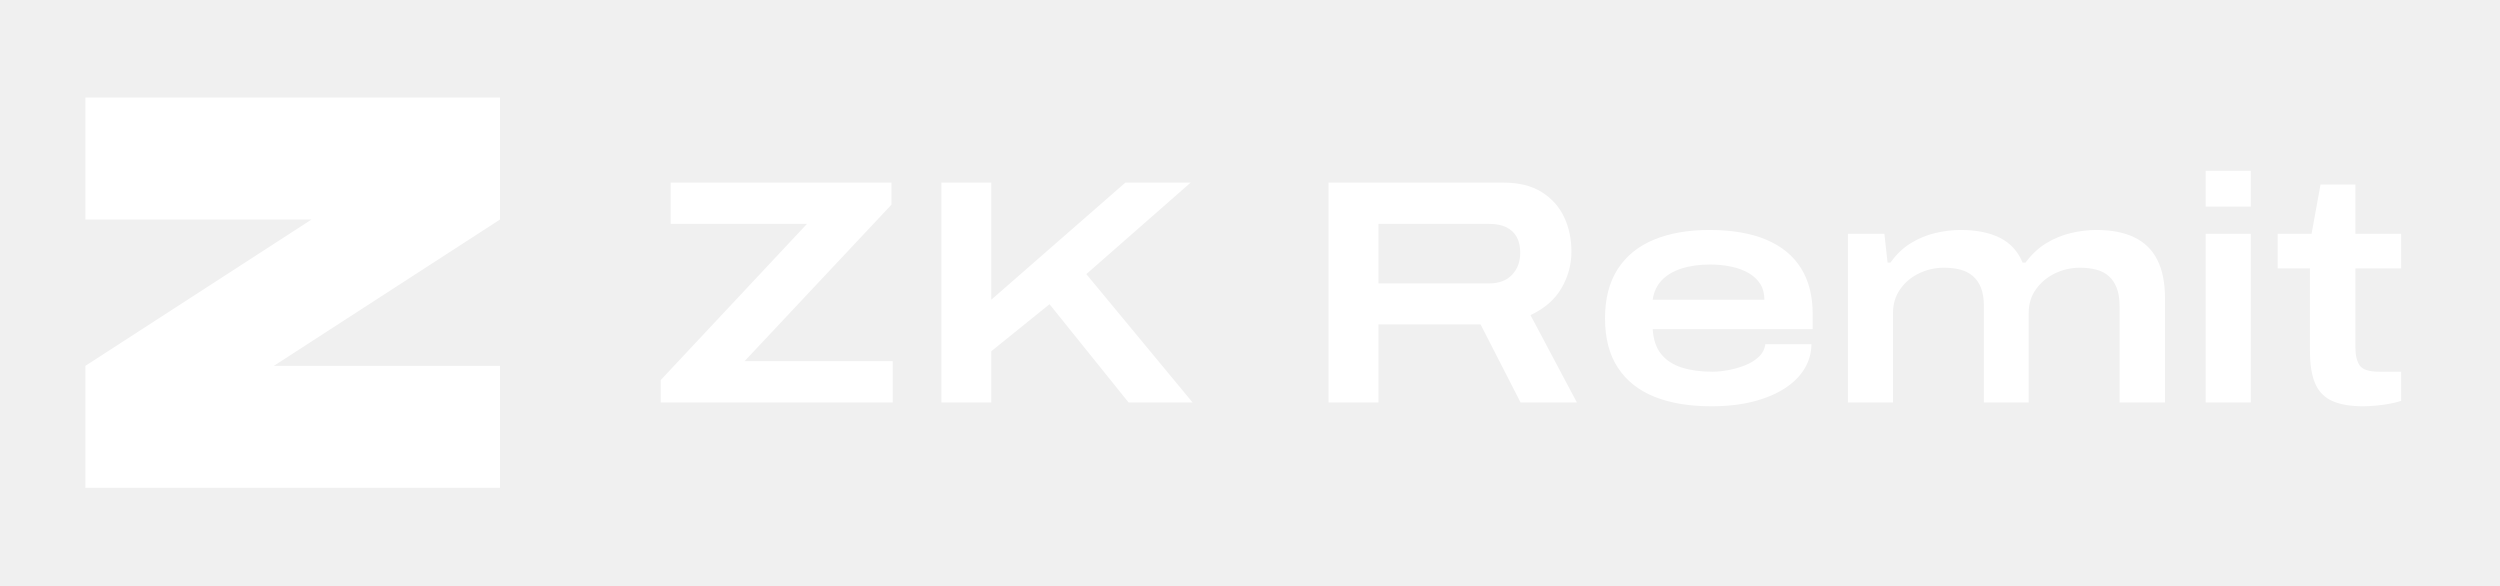
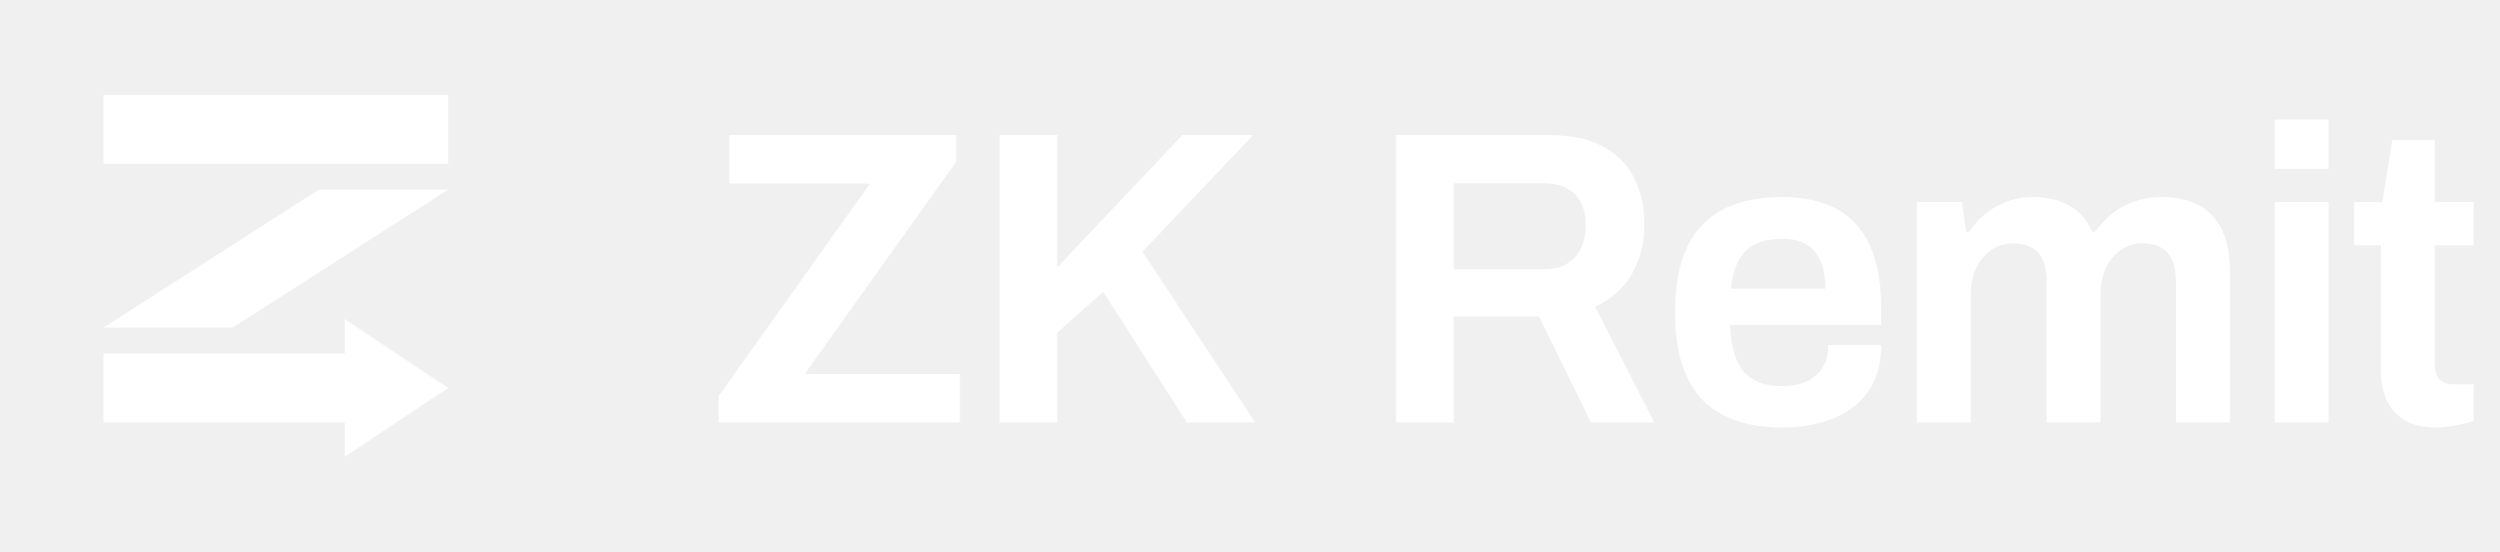
- <svg xmlns="http://www.w3.org/2000/svg" viewBox="0 0 205.0 48" role="img" aria-label="ZK Remit">
-   <g fill="#fff">
-     <path d="M7 8H41V18L22.455 30H41V40H7V30L25.545 18H7Z" />
-     <path transform="translate(53 33.00)" d="M1.181 0.0V-1.837L13.172 -14.641H1.994V-18.026H20.099V-16.216L8.055 -3.385H20.204V0.0Z M24.192 0.0V-18.026H28.286V-8.423L39.28 -18.026H44.633L36.079 -10.522L44.79 0.0H39.542L33.061 -8.055L28.286 -4.198V0.0Z  M55.942 0.0V-18.026H70.268Q72.184 -18.026 73.417 -17.252Q74.65 -16.478 75.254 -15.206Q75.857 -13.933 75.857 -12.359Q75.857 -10.758 75.031 -9.354Q74.204 -7.95 72.499 -7.163L76.303 0.0H71.685L68.405 -6.402H60.035V0.0ZM60.035 -9.761H69.114Q70.321 -9.761 70.99 -10.469Q71.659 -11.178 71.659 -12.28Q71.659 -13.041 71.37 -13.566Q71.082 -14.09 70.517 -14.366Q69.953 -14.641 69.114 -14.641H60.035Z M87.324 0.315Q84.621 0.315 82.679 -0.459Q80.738 -1.233 79.675 -2.834Q78.612 -4.434 78.612 -6.901Q78.612 -9.315 79.649 -10.929Q80.685 -12.542 82.614 -13.343Q84.542 -14.143 87.166 -14.143Q89.948 -14.143 91.837 -13.343Q93.726 -12.542 94.684 -11.007Q95.641 -9.472 95.641 -7.242V-6.009H82.522Q82.601 -4.723 83.217 -3.962Q83.834 -3.201 84.91 -2.86Q85.985 -2.519 87.402 -2.519Q88.006 -2.519 88.714 -2.65Q89.423 -2.781 90.092 -3.044Q90.761 -3.306 91.22 -3.739Q91.679 -4.172 91.758 -4.776H95.536Q95.536 -3.726 94.985 -2.794Q94.434 -1.863 93.372 -1.168Q92.309 -0.472 90.787 -0.079Q89.265 0.315 87.324 0.315ZM82.522 -8.423H91.679Q91.679 -9.184 91.338 -9.722Q90.997 -10.259 90.38 -10.614Q89.764 -10.968 88.95 -11.138Q88.137 -11.309 87.245 -11.309Q85.907 -11.309 84.883 -10.981Q83.86 -10.653 83.257 -10.01Q82.653 -9.367 82.522 -8.423Z M98.528 0.0V-13.828H101.519L101.781 -11.466H102.017Q102.752 -12.49 103.697 -13.067Q104.641 -13.644 105.704 -13.894Q106.767 -14.143 107.764 -14.143Q109.706 -14.143 110.991 -13.5Q112.277 -12.857 112.854 -11.466H113.09Q113.851 -12.49 114.809 -13.067Q115.767 -13.644 116.829 -13.894Q117.892 -14.143 118.915 -14.143Q120.752 -14.143 122.012 -13.539Q123.271 -12.936 123.901 -11.69Q124.531 -10.443 124.531 -8.528V0.0H120.805V-7.898Q120.805 -8.79 120.569 -9.394Q120.332 -9.997 119.913 -10.364Q119.493 -10.732 118.889 -10.889Q118.286 -11.047 117.551 -11.047Q116.475 -11.047 115.517 -10.587Q114.56 -10.128 113.956 -9.289Q113.353 -8.449 113.353 -7.347V0.0H109.679V-7.898Q109.679 -8.79 109.443 -9.394Q109.207 -9.997 108.774 -10.364Q108.341 -10.732 107.751 -10.889Q107.16 -11.047 106.399 -11.047Q105.324 -11.047 104.366 -10.587Q103.408 -10.128 102.818 -9.289Q102.227 -8.449 102.227 -7.347V0.0Z M127.863 -16.058V-18.997H131.563V-16.058ZM127.863 0.0V-13.828H131.563V0.0Z M140.773 0.315Q139.251 0.315 138.28 -0.105Q137.309 -0.525 136.863 -1.509Q136.417 -2.493 136.417 -4.198V-10.994H133.767V-13.828H136.548L137.283 -17.869H140.143V-13.828H143.895V-10.994H140.143V-4.513Q140.143 -3.542 140.497 -3.031Q140.851 -2.519 142.111 -2.519H143.895V-0.131Q143.528 0.0 142.964 0.105Q142.399 0.21 141.809 0.262Q141.219 0.315 140.773 0.315Z" />
+ <svg xmlns="http://www.w3.org/2000/svg" viewBox="0 0 290 64" role="img" aria-label="ZK Remit">
+   <path fill="#FFFFFF" d="M12 11H52V19.0H12Z" />
+   <path fill="#FFFFFF" d="M37 22.0H52L27 38.0H12Z M12 41H40V37L52 45L40 53V49.0H12Z" />
+   <g fill="#FFFFFF" transform="translate(82 49)">
+     <path transform="translate(0.00 0) scale(0.04857143 -0.04857143)" d="M28.565 0V62.783L390.477 570.477H54.391V686.174H596.263V622.478L234.35 115.697H605.176V0Z" />
+     <path transform="translate(30.31 0) scale(0.04857143 -0.04857143)" d="M75.826 0V686.174H213.741V370.261L512.609 686.174H681.611L417.264 407.739L686.611 0H523.305L323.437 311.781L213.741 214.303V0Z" />
+   </g>
+   <g fill="#FFFFFF" transform="translate(158.31 49)">
+     <path transform="translate(0.00 0) scale(0.04857143 -0.04857143)" d="M75.826 0V686.174H442.914Q519.001 686.174 569.132 659.739Q619.262 633.304 644.349 585.13Q669.436 536.956 669.436 472.565Q669.436 405.652 639.349 354.152Q609.262 302.652 551.697 276.217L693.088 0H541.869L417.695 252.913H213.741V0ZM213.741 365.74H429Q476.913 365.74 503.13 394Q529.347 422.261 529.347 471.782Q529.347 503.739 517.695 525.673Q506.043 547.608 483.826 559.391Q461.609 571.173 429 571.173H213.741Z" />
+     <path transform="translate(34.19 0) scale(0.04857143 -0.04857143)" d="M295.697 -12Q210.74 -12 153.566 17.5Q96.392 47 67.565 108.0Q38.739 169 38.739 263.087Q38.739 357.913 67.522 418.457Q96.305 479 153.218 508.587Q210.131 538.174 294.653 538.174Q372.305 538.174 425.11 509.587Q477.915 481 504.698 421.826Q531.48 362.652 531.48 268.565V232.739H170.175Q172.001 184.87 184.784 152.022Q197.566 119.174 224.719 102.935Q251.871 86.696 296.262 86.696Q319.61 86.696 339.479 92.696Q359.349 98.696 374.044 111.022Q388.74 123.348 396.936 141.913Q405.131 160.479 405.131 184.696H531.48Q531.48 134.957 513.937 97.87Q496.393 60.783 464.502 36.565Q432.611 12.348 389.61 0.174Q346.61 -12 295.697 -12ZM172.088 319.435H398.044Q398.044 351.391 390.675 373.826Q383.305 396.26 369.979 410.956Q356.653 425.652 337.87 432.108Q319.088 438.565 295.349 438.565Q256.871 438.565 230.762 425.739Q204.653 412.913 190.827 386.565Q177.001 360.217 172.088 319.435Z" />
+     <path transform="translate(61.01 0) scale(0.04857143 -0.04857143)" d="M64.565 0V526.174H171.871L182.132 455.391H189.132Q206.305 479.913 228.827 498.587Q251.349 517.261 280.284 527.717Q309.219 538.174 343.306 538.174Q390.611 538.174 426.958 518.783Q463.306 499.391 483.219 455.391H490.219Q507.393 479.913 530.785 498.587Q554.176 517.261 584.437 527.717Q614.698 538.174 649.611 538.174Q697.829 538.174 734.177 520.609Q770.524 503.043 791.394 463.608Q812.263 424.174 812.263 359.347V0H683.566V334.434Q683.566 360.565 677.74 378.63Q671.914 396.695 661.632 407.151Q651.349 417.608 636.154 422.651Q620.958 427.695 603.219 427.695Q574.654 427.695 552.089 412.086Q529.524 396.478 516.371 369.304Q503.219 342.13 503.219 306.348V0H374.522V334.434Q374.522 360.565 368.696 378.63Q362.87 396.695 352.588 407.151Q342.305 417.608 327.109 422.651Q311.914 427.695 294.175 427.695Q265.61 427.695 242.632 412.086Q219.653 396.478 206.458 369.304Q193.262 342.13 193.262 306.348V0Z" />
+     <path transform="translate(102.53 0) scale(0.04857143 -0.04857143)" d="M64.565 605.521V723.174H193.262V605.521ZM64.565 0V526.174H193.262V0Z" />
+     <path transform="translate(114.19 0) scale(0.04857143 -0.04857143)" d="M210.958 -12Q161.523 -12 132.349 6.891Q103.175 25.782 90.675 56.326Q78.174 86.869 78.174 120.783V423.13H14.218V526.174H81.609L105.436 674.305H206.871V526.174H299.698V423.13H206.871V137.219Q206.871 115.088 217.871 103.066Q228.871 91.044 251.915 91.044H299.698V4.174Q289.176 0.087 273.893 -3.5Q258.611 -7.087 241.958 -9.543Q225.306 -12 210.958 -12Z" />
  </g>
</svg>
